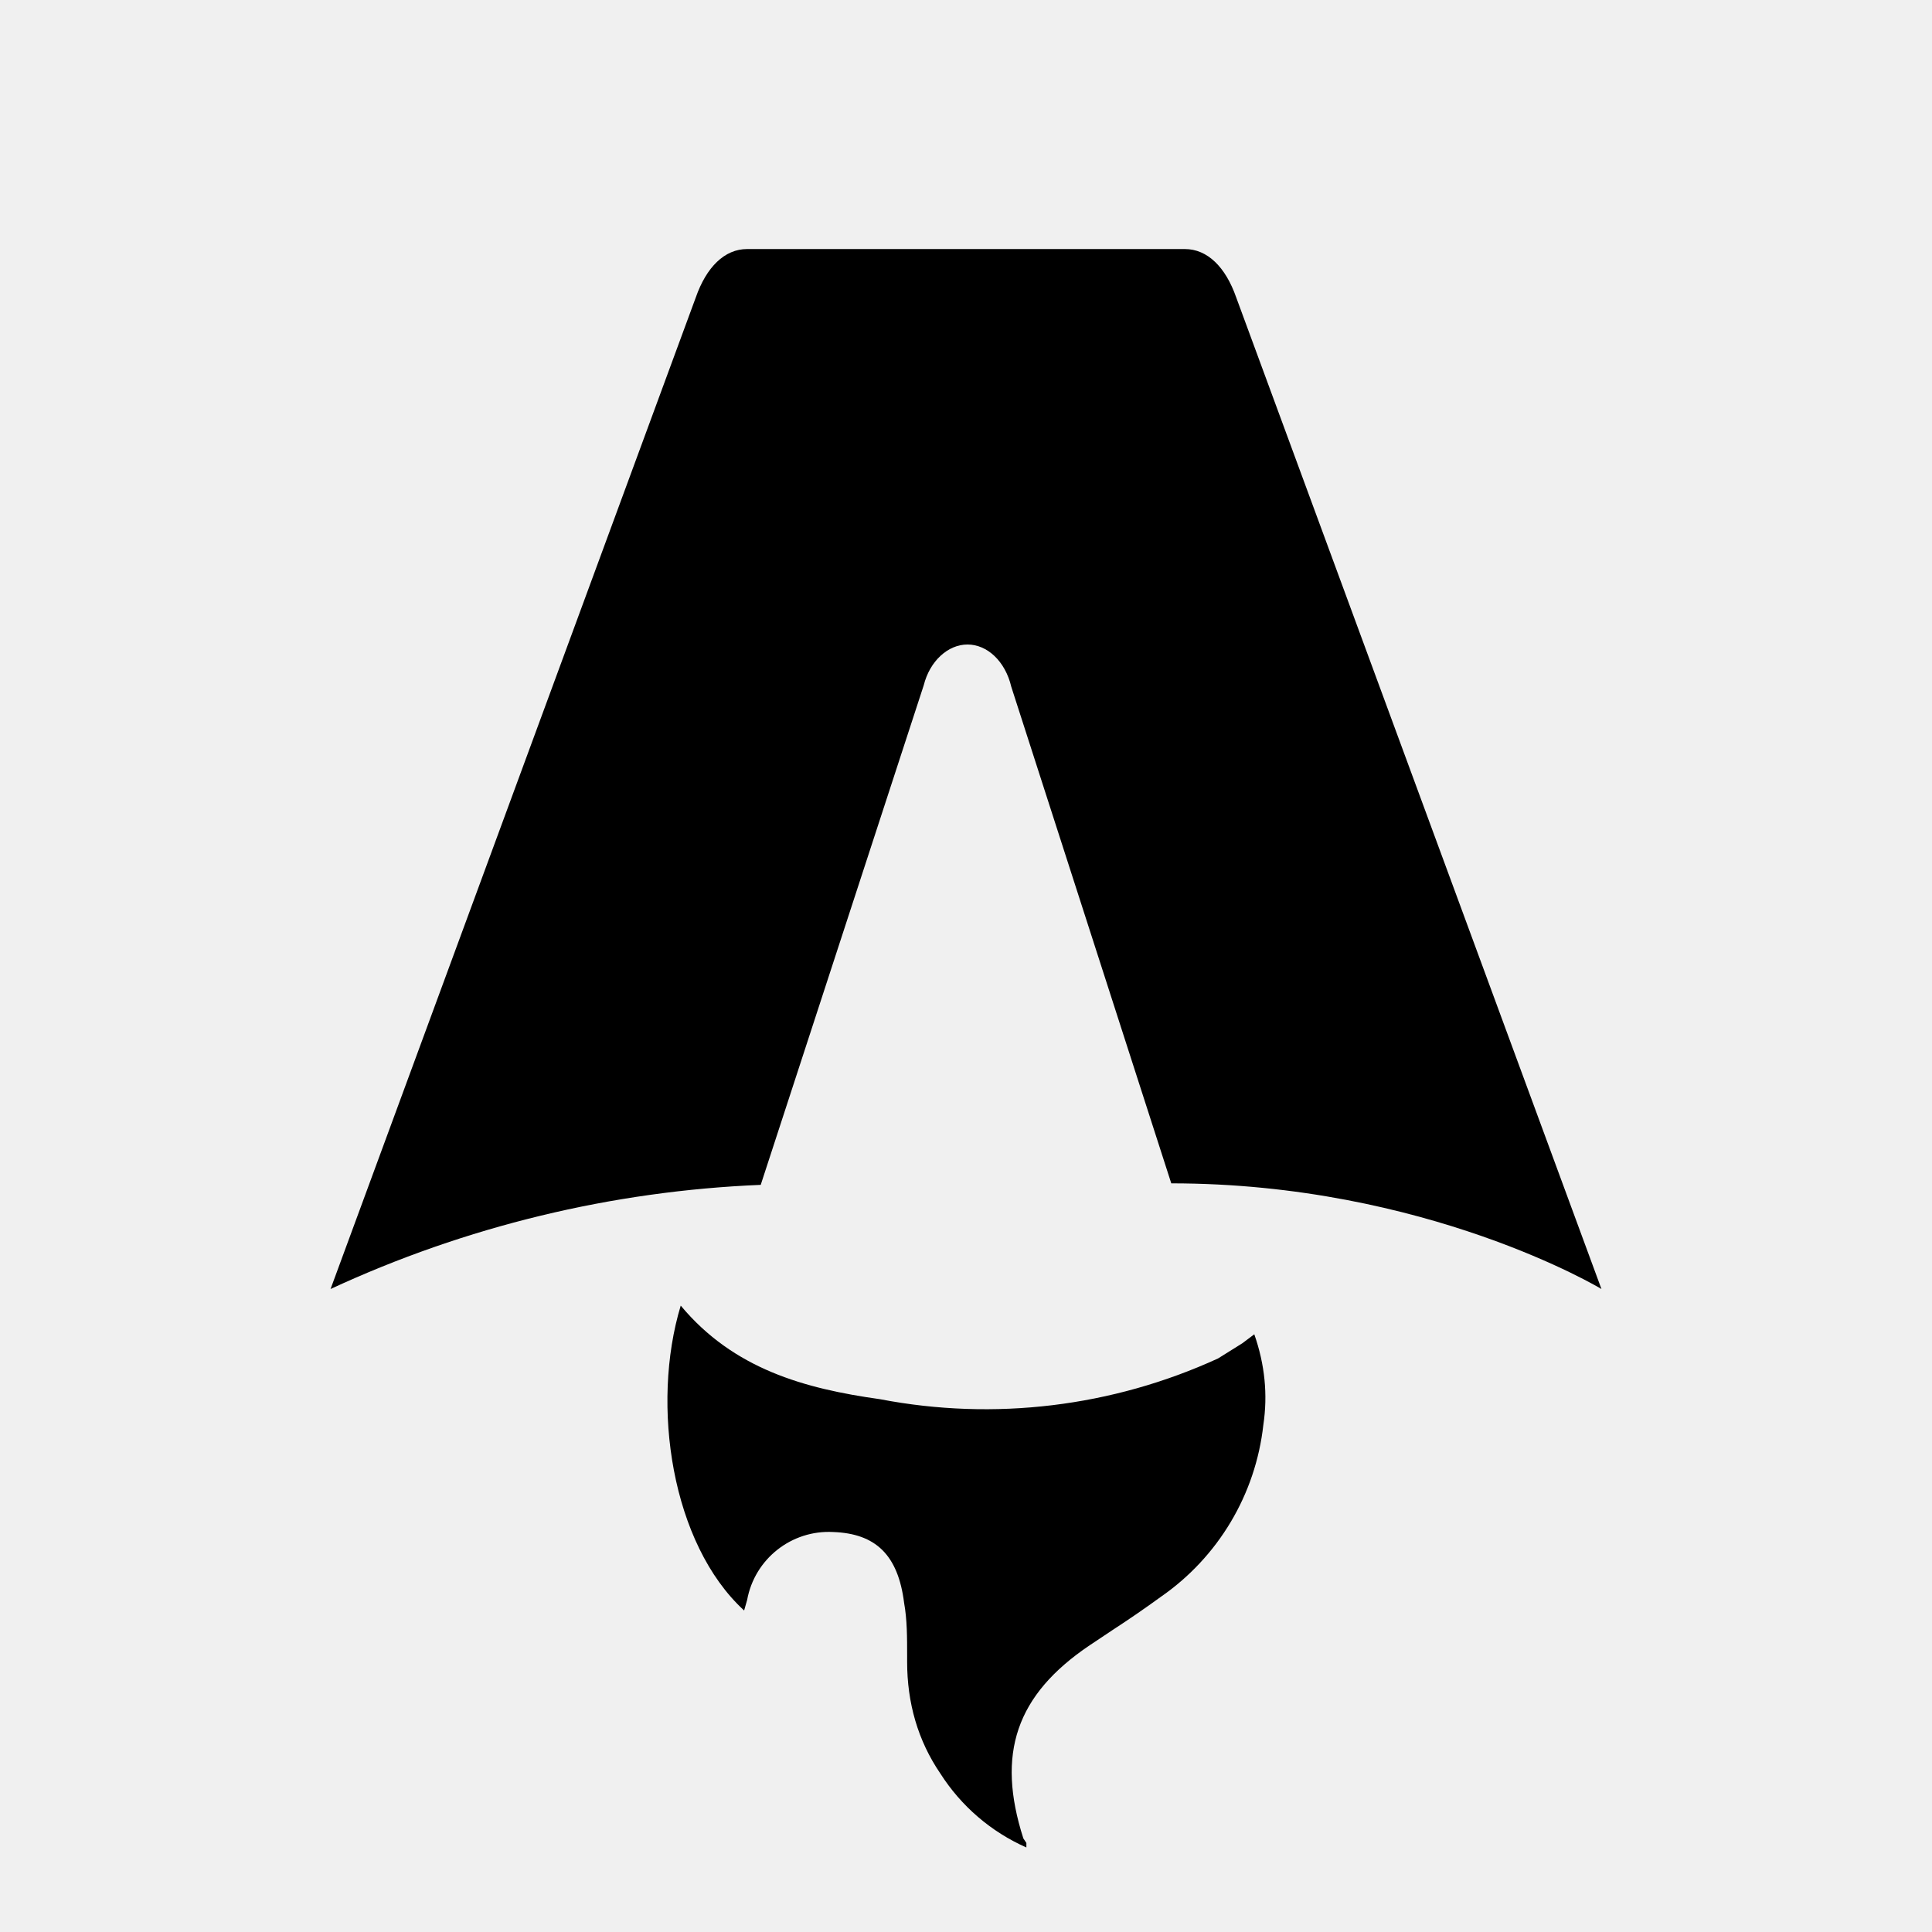
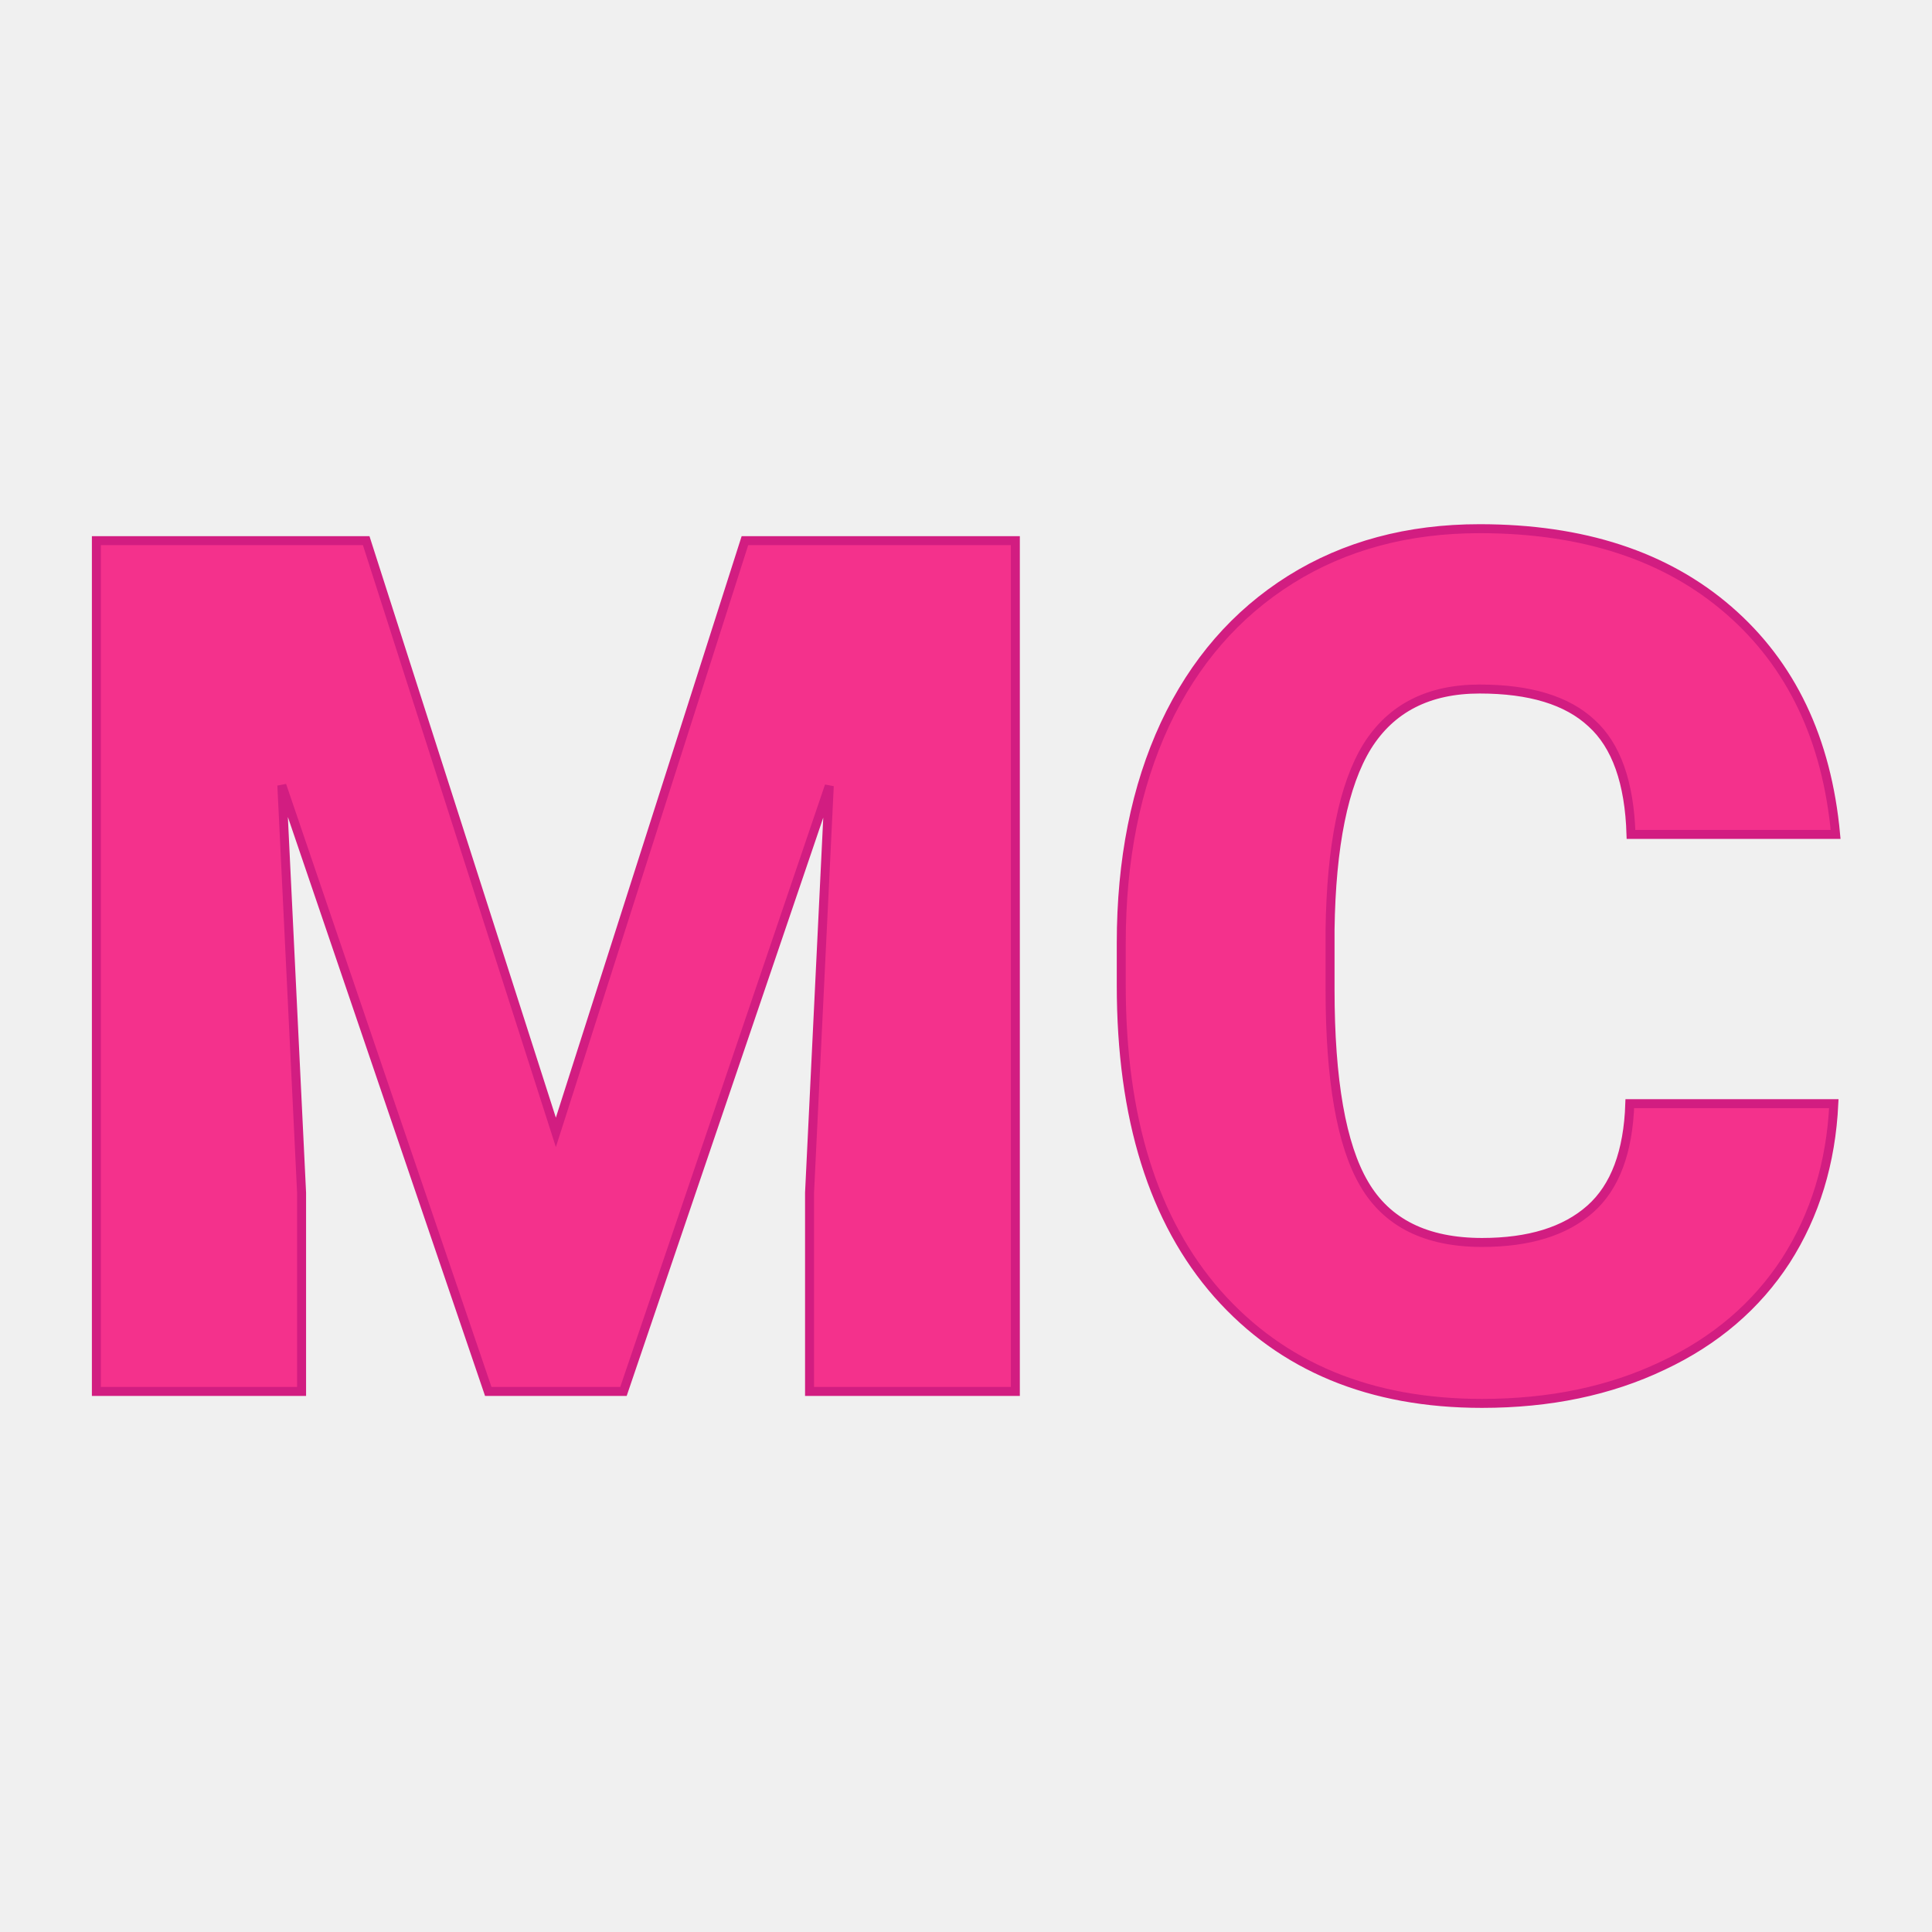
- <svg xmlns="http://www.w3.org/2000/svg" fill="none" viewBox="0 0 128 128">
-   <path d="M50.4 78.5a75.1 75.1 0 0 0-28.5 6.9l24.2-65.7c.7-2 1.9-3.2 3.4-3.2h29c1.5 0 2.7 1.2 3.4 3.2l24.2 65.7s-11.6-7-28.5-7L67 45.5c-.4-1.7-1.6-2.8-2.9-2.8-1.3 0-2.5 1.1-2.9 2.7L50.4 78.5Zm-1.1 28.2Zm-4.2-20.2c-2 6.6-.6 15.8 4.2 20.2a17.5 17.5 0 0 1 .2-.7 5.5 5.5 0 0 1 5.7-4.5c2.8.1 4.3 1.5 4.7 4.7.2 1.1.2 2.3.2 3.5v.4c0 2.7.7 5.2 2.2 7.4a13 13 0 0 0 5.7 4.9v-.3l-.2-.3c-1.8-5.6-.5-9.5 4.4-12.8l1.5-1a73 73 0 0 0 3.2-2.2 16 16 0 0 0 6.8-11.4c.3-2 .1-4-.6-6l-.8.6-1.6 1a37 37 0 0 1-22.4 2.7c-5-.7-9.7-2-13.2-6.2Z" />
-   <style>
-         path { fill: #000; }
-         @media (prefers-color-scheme: dark) {
-             path { fill: #FFF; }
-         }
-     </style>
+ <svg xmlns="http://www.w3.org/2000/svg" version="1.1" width="200" height="200">
+   <svg version="1.1" viewBox="0 0 200 200">
+     <rect width="200" height="200" fill="url('#gradient')" />
+     <defs>
+       <linearGradient id="SvgjsLinearGradient1001" gradientTransform="rotate(45 0.5 0.5)">
+         <stop offset="0%" stop-color="#e8d4de" />
+         <stop offset="100%" stop-color="#2c87f3" />
+       </linearGradient>
+     </defs>
+     <g>
+       <g fill="#f4318c" transform="matrix(6.193548,0,0,6.193548,3.349209,144.0404)" stroke="#d21d81" stroke-width="0.15">
+         <path d="M1.07-14.22L5.58-14.22L8.75-4.33L11.91-14.22L16.43-14.22L16.43 0L12.99 0L12.99-3.32L13.32-10.12L9.88 0L7.62 0L4.17-10.13L4.50-3.32L4.50 0L1.07 0L1.07-14.22ZM26.70-4.81L30.11-4.81Q30.04-3.33 29.31-2.19Q28.57-1.05 27.25-0.43Q25.93 0.20 24.23 0.20L24.23 0.20Q21.43 0.20 19.81-1.63Q18.20-3.46 18.20-6.79L18.20-6.79L18.20-7.49Q18.20-9.58 18.93-11.15Q19.66-12.71 21.03-13.57Q22.39-14.42 24.19-14.42L24.19-14.42Q26.78-14.42 28.35-13.06Q29.92-11.70 30.14-9.31L30.14-9.31L26.72-9.31Q26.68-10.61 26.06-11.17Q25.45-11.74 24.19-11.74L24.19-11.74Q22.91-11.74 22.31-10.78Q21.72-9.82 21.69-7.72L21.69-7.72L21.69-6.72Q21.69-4.44 22.26-3.47Q22.83-2.49 24.23-2.49L24.23-2.49Q25.41-2.49 26.04-3.05Q26.66-3.60 26.70-4.81L26.70-4.81Z" />
+       </g>
+     </g>
+   </svg>
+   <style>@media (prefers-color-scheme: light) { :root { filter: none; } }
+ @media (prefers-color-scheme: dark) { :root { filter: none; } }
+ </style>
</svg>
